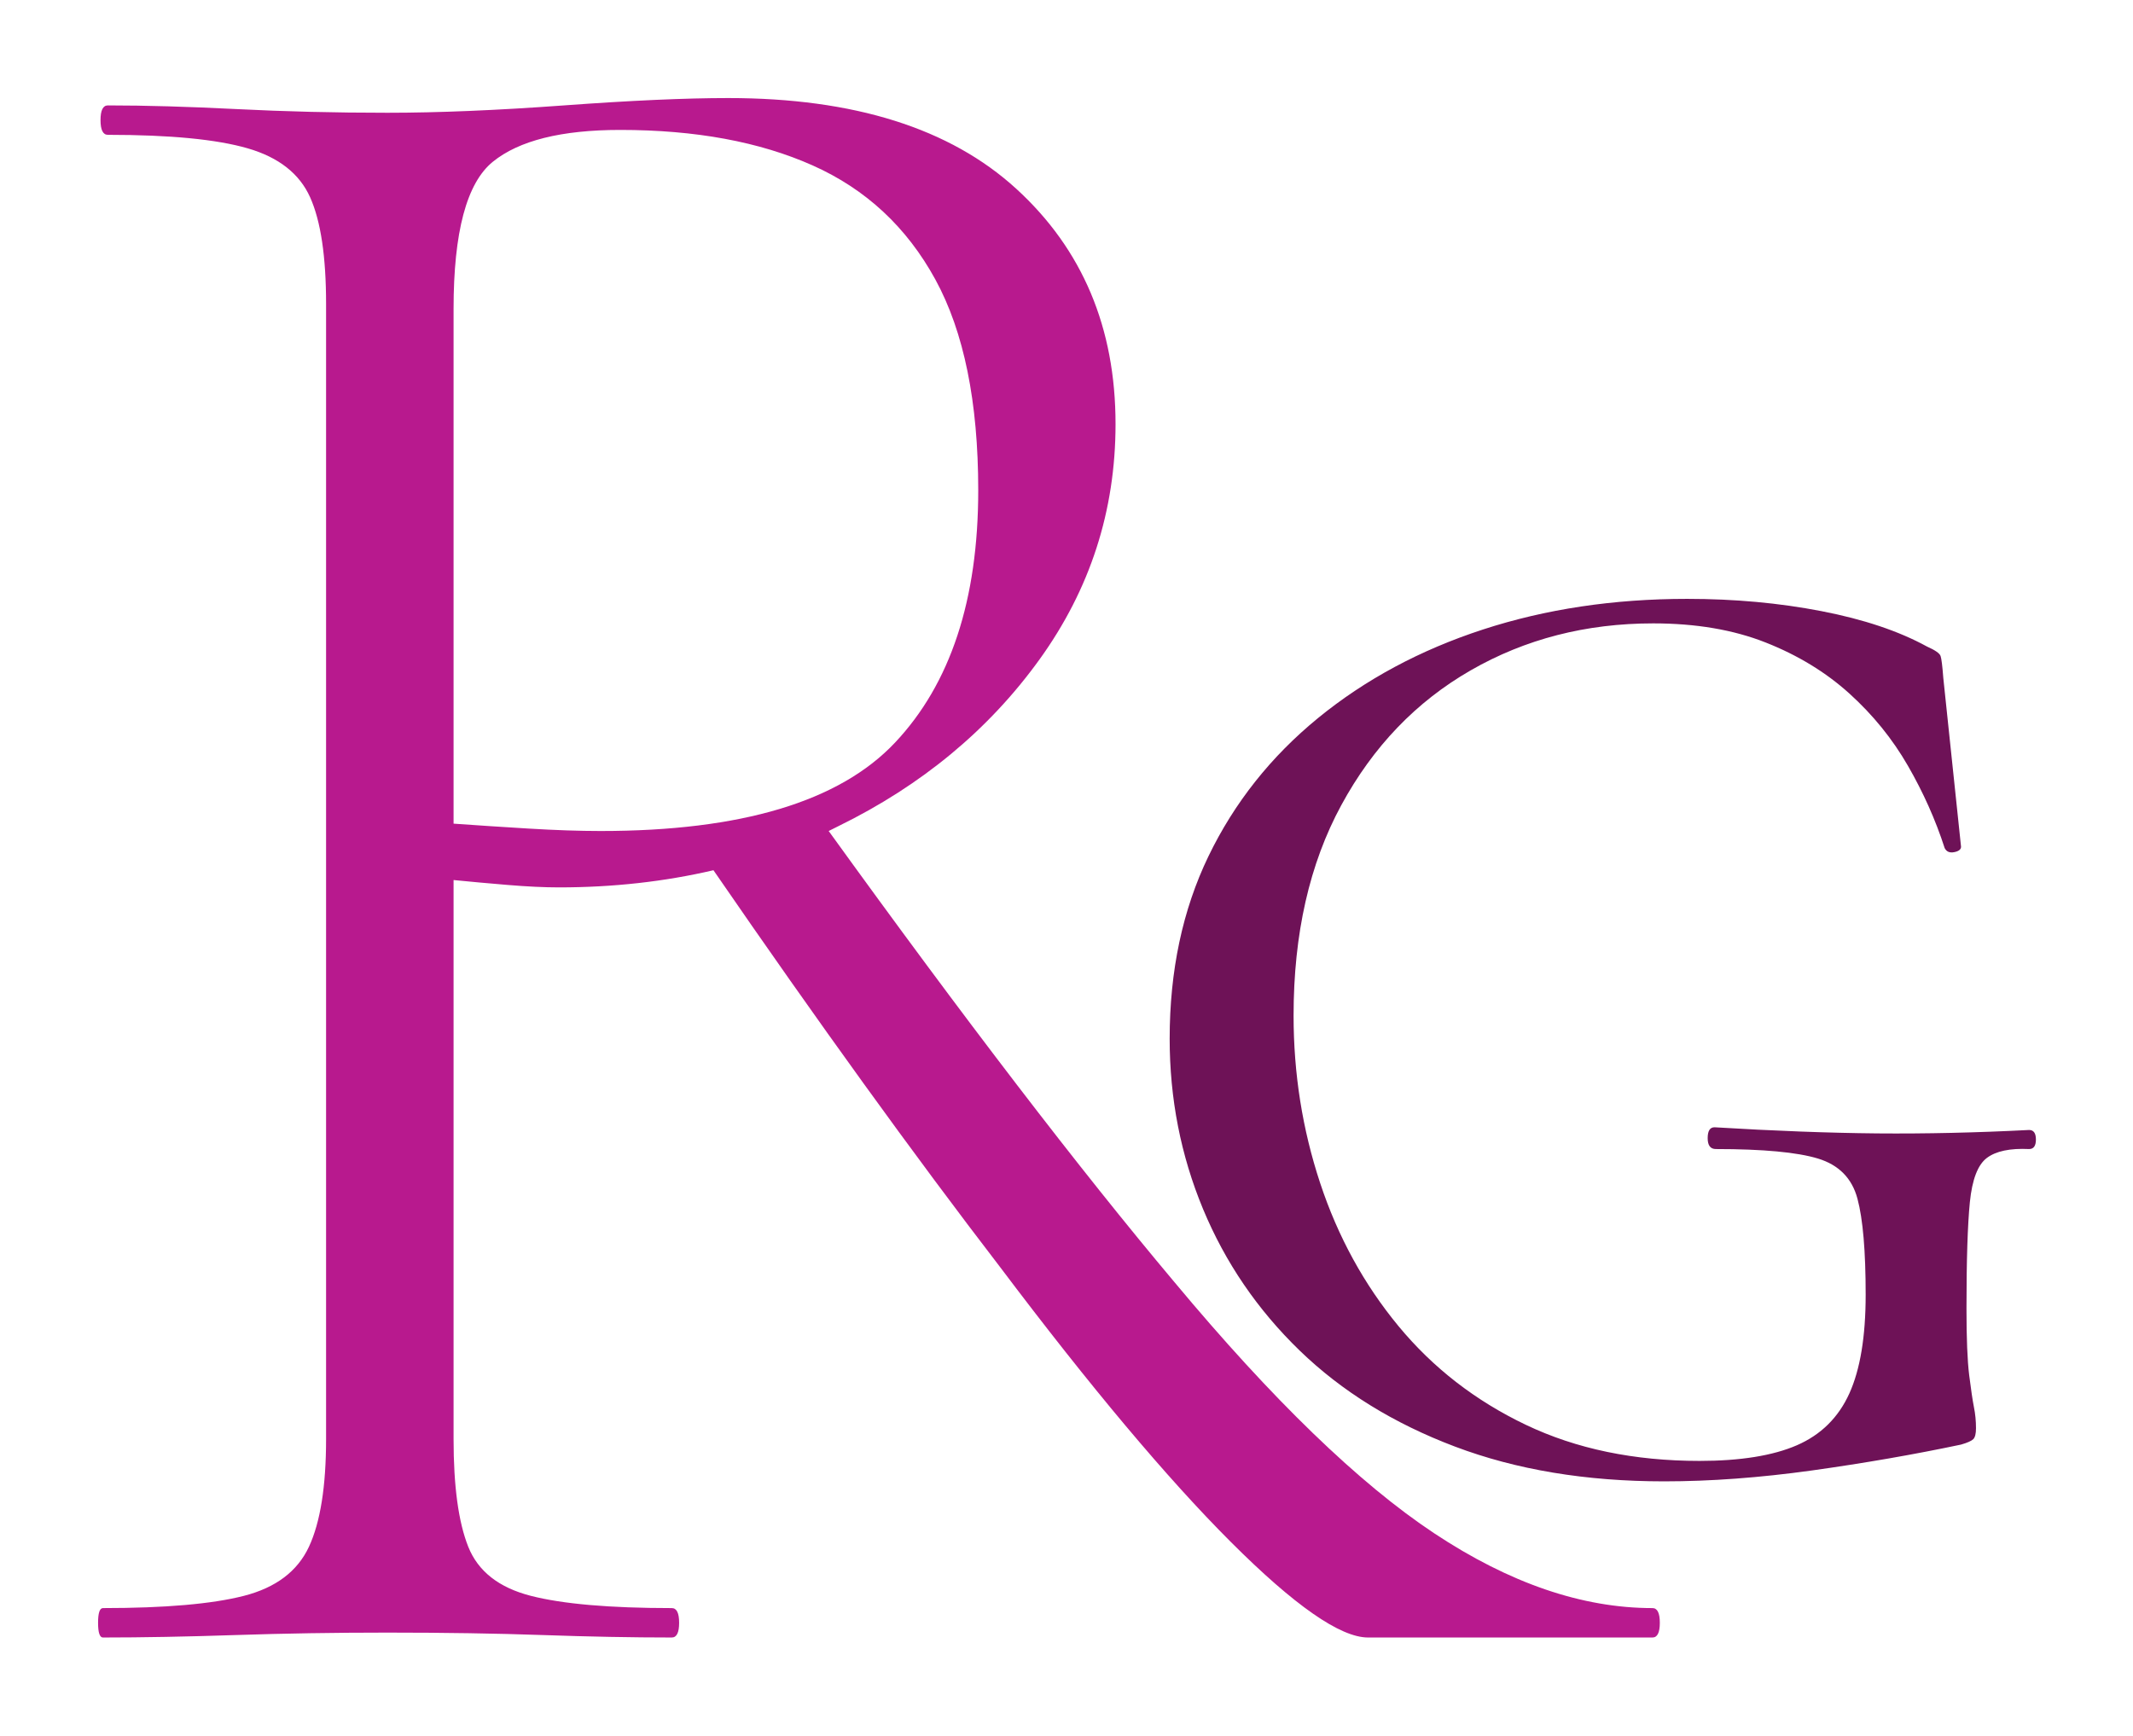
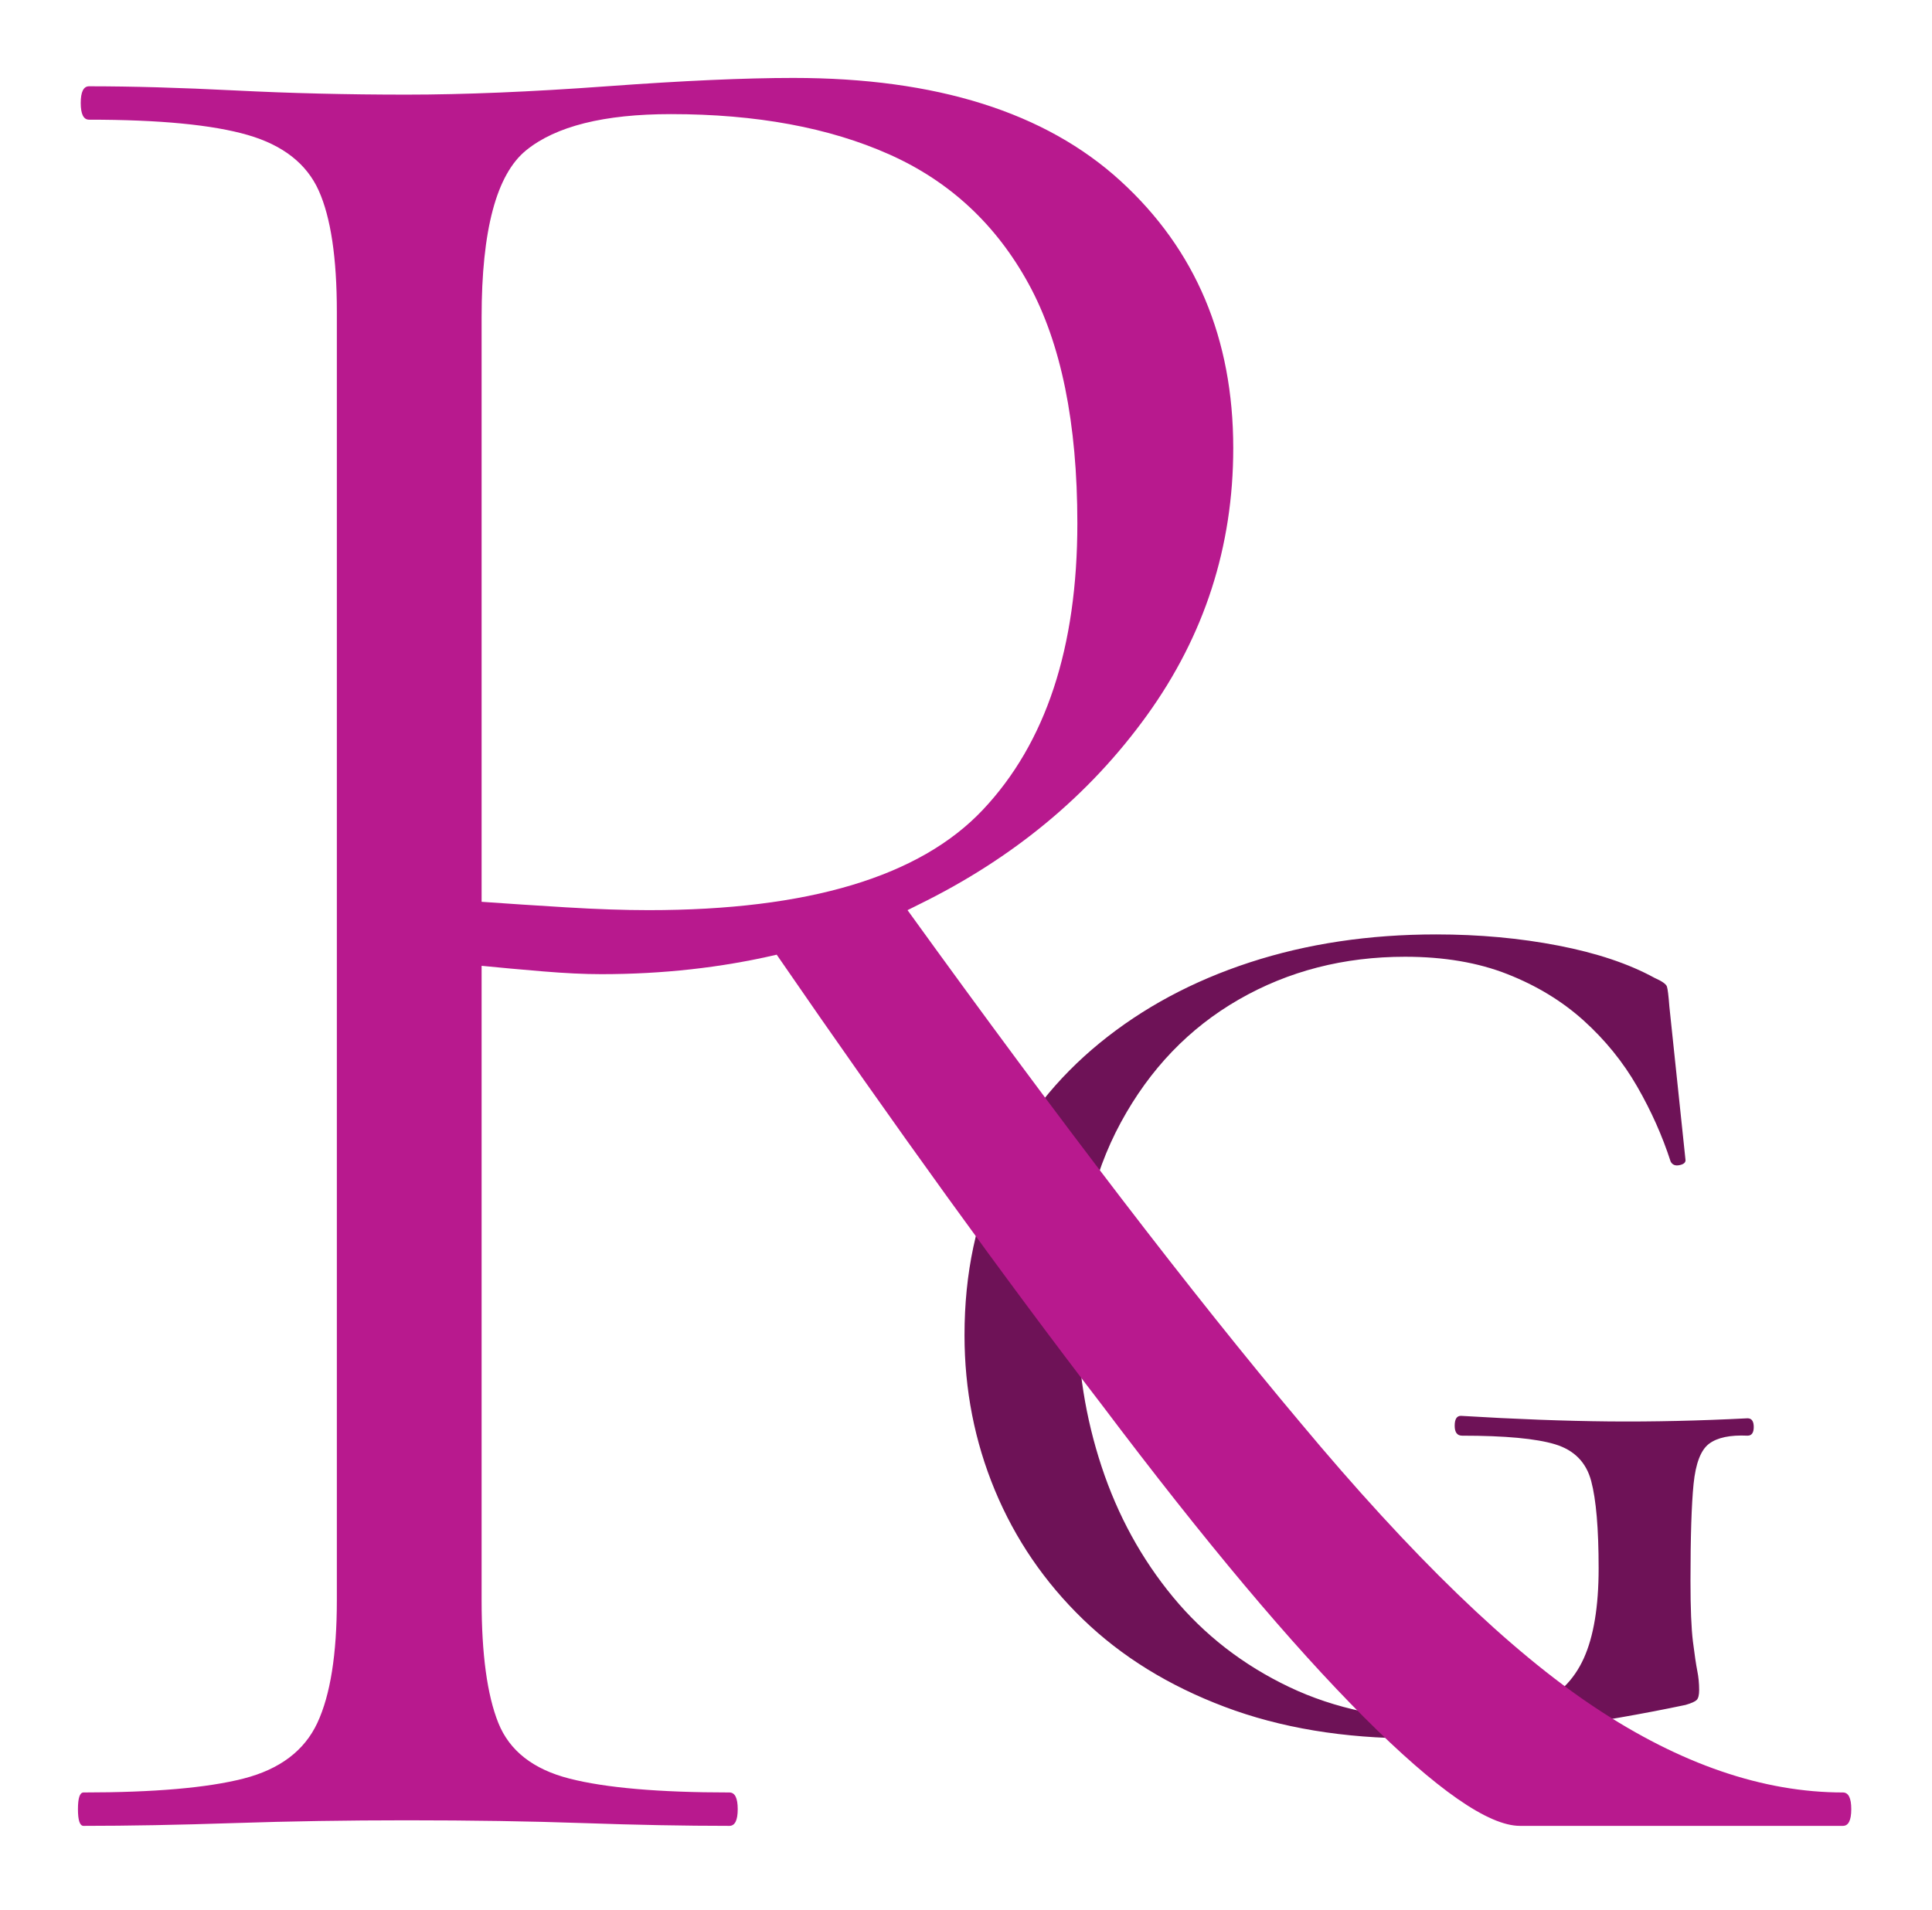
- <svg xmlns="http://www.w3.org/2000/svg" viewBox="0 0 435 354">
+ <svg xmlns="http://www.w3.org/2000/svg" viewBox="6 6 347 343">
+   <path transform="translate(179.2 173.9) scale(0.8024) translate(-238.5 -122.2)" d="M339.37 302.15L339.37 302.15Q315.48 302.15 296.73 295.06Q277.98 287.98 265.06 275.48Q252.15 262.98 245.34 246.59Q238.54 230.20 238.54 211.87L238.54 211.87Q238.54 191.04 246.45 174.65Q254.37 158.26 268.81 146.45Q283.26 134.65 302.43 128.40Q321.59 122.15 344.09 122.15L344.09 122.15Q358.54 122.15 371.45 124.65Q384.37 127.15 392.98 131.87L392.98 131.87Q395.48 132.98 395.76 133.81Q396.04 134.65 396.31 138.26L396.31 138.26L399.93 172.70Q399.93 173.54 398.54 173.81Q397.15 174.09 396.59 172.98L396.59 172.98Q393.81 164.37 389.09 156.18Q384.37 147.98 377.15 141.45Q369.93 134.93 360.06 131.04Q350.20 127.15 337.15 127.15L337.15 127.15Q316.59 127.15 299.93 136.73Q283.26 146.31 273.54 164.23Q263.81 182.15 263.81 207.15L263.81 207.15Q263.81 224.93 269.23 241.31Q274.65 257.70 285.20 270.48Q295.76 283.26 311.18 290.62Q326.59 297.98 346.59 297.98L346.59 297.98Q359.09 297.98 366.45 294.79Q373.81 291.59 377.15 284.23Q380.48 276.87 380.48 264.09L380.48 264.09Q380.48 250.76 378.81 244.51Q377.15 238.26 370.76 236.31Q364.37 234.37 349.93 234.37L349.93 234.37Q348.26 234.37 348.26 232.15Q348.26 229.93 349.65 229.93L349.65 229.93Q367.98 231.04 382.84 231.18Q397.70 231.31 413.81 230.48L413.81 230.48Q415.20 230.48 415.20 232.43Q415.20 234.37 413.81 234.37L413.81 234.37Q407.98 234.09 405.20 236.18Q402.43 238.26 401.73 245.20Q401.04 252.15 401.04 266.87L401.04 266.87Q401.04 276.04 401.59 280.48Q402.15 284.93 402.56 287.01Q402.98 289.09 402.98 291.31L402.98 291.31Q402.98 292.98 402.43 293.54Q401.87 294.09 399.93 294.65L399.93 294.65Q385.48 297.70 369.51 299.93Q353.54 302.15 339.37 302.15Z" fill="#6E1257" />
  <path d="M337 334L279 334Q270.50 334 251 314.50Q231.50 295 204 258.50L204 258.50Q177.50 224 145.50 177.50L145.50 177.50Q130.50 181 114 181L114 181Q109.50 181 103.50 180.50Q97.50 180 92.50 179.50L92.50 179.50L92.50 293.50Q92.50 308 95.50 315.50Q98.50 323 108.25 325.50Q118 328 137 328L137 328Q138.50 328 138.50 331Q138.50 334 137 334L137 334Q125 334 110.75 333.50Q96.50 333 79 333L79 333Q63 333 48 333.50Q33 334 21 334L21 334Q20 334 20 331Q20 328 21 328L21 328Q40 328 49.75 325.50Q59.50 323 63 315.50Q66.50 308 66.50 293.50L66.50 293.50L66.50 62Q66.50 47.50 63.25 40.25Q60 33 50.50 30.25Q41 27.50 22 27.50L22 27.50Q20.50 27.50 20.50 24.50Q20.50 21.50 22 21.50L22 21.50Q33.50 21.50 48.25 22.25Q63 23 79 23L79 23Q94.50 23 115 21.50Q135.50 20 148.50 20L148.50 20Q187 20 207.25 38.50Q227.50 57 227.50 86.50L227.50 86.50Q227.50 113 212 134.50Q196.50 156 171 168.50L171 168.50Q170 169 169 169.50L169 169.50Q210.50 227 239.50 261.50L239.50 261.50Q269.50 297.50 292.50 312.75Q315.50 328 337 328L337 328Q338.50 328 338.50 331Q338.50 334 337 334L337 334ZM199.50 100L199.50 100Q199.50 73 190.75 57Q182 41 165.75 33.75Q149.50 26.50 126.50 26.50L126.50 26.50Q108.50 26.50 100.50 33Q92.50 39.50 92.50 63L92.50 63L92.50 168Q99.50 168.50 107.75 169Q116 169.50 122.50 169.50L122.50 169.50Q165.50 169.50 182.50 151.50Q199.50 133.50 199.50 100Z" fill="#B8198E" />
-   <path d="M339.37 302.15L339.37 302.15Q315.48 302.15 296.73 295.06Q277.98 287.98 265.06 275.48Q252.15 262.98 245.34 246.59Q238.54 230.20 238.54 211.87L238.54 211.87Q238.54 191.04 246.45 174.65Q254.37 158.26 268.81 146.45Q283.26 134.65 302.43 128.40Q321.59 122.15 344.09 122.15L344.09 122.15Q358.54 122.15 371.45 124.65Q384.37 127.15 392.98 131.87L392.98 131.87Q395.48 132.98 395.76 133.81Q396.04 134.65 396.31 138.26L396.31 138.26L399.93 172.70Q399.93 173.54 398.54 173.81Q397.15 174.09 396.59 172.98L396.59 172.98Q393.81 164.37 389.09 156.18Q384.37 147.98 377.15 141.45Q369.93 134.93 360.06 131.04Q350.20 127.15 337.15 127.15L337.15 127.15Q316.59 127.15 299.93 136.73Q283.26 146.31 273.54 164.23Q263.81 182.15 263.81 207.15L263.81 207.15Q263.81 224.93 269.23 241.31Q274.65 257.70 285.20 270.48Q295.76 283.26 311.18 290.62Q326.59 297.98 346.59 297.98L346.59 297.98Q359.09 297.98 366.45 294.79Q373.81 291.59 377.15 284.23Q380.48 276.87 380.48 264.09L380.48 264.09Q380.48 250.76 378.81 244.51Q377.15 238.26 370.76 236.31Q364.37 234.37 349.93 234.37L349.93 234.37Q348.26 234.37 348.26 232.15Q348.26 229.93 349.65 229.93L349.65 229.93Q367.98 231.04 382.84 231.18Q397.70 231.31 413.81 230.48L413.81 230.48Q415.20 230.48 415.20 232.43Q415.20 234.37 413.81 234.37L413.81 234.37Q407.98 234.09 405.20 236.18Q402.43 238.26 401.73 245.20Q401.04 252.15 401.04 266.87L401.04 266.87Q401.04 276.04 401.59 280.48Q402.15 284.93 402.56 287.01Q402.98 289.09 402.98 291.31L402.98 291.31Q402.98 292.98 402.43 293.54Q401.87 294.09 399.93 294.65L399.93 294.65Q385.48 297.70 369.51 299.93Q353.54 302.15 339.37 302.15Z" fill="#6E1257" />
</svg>
